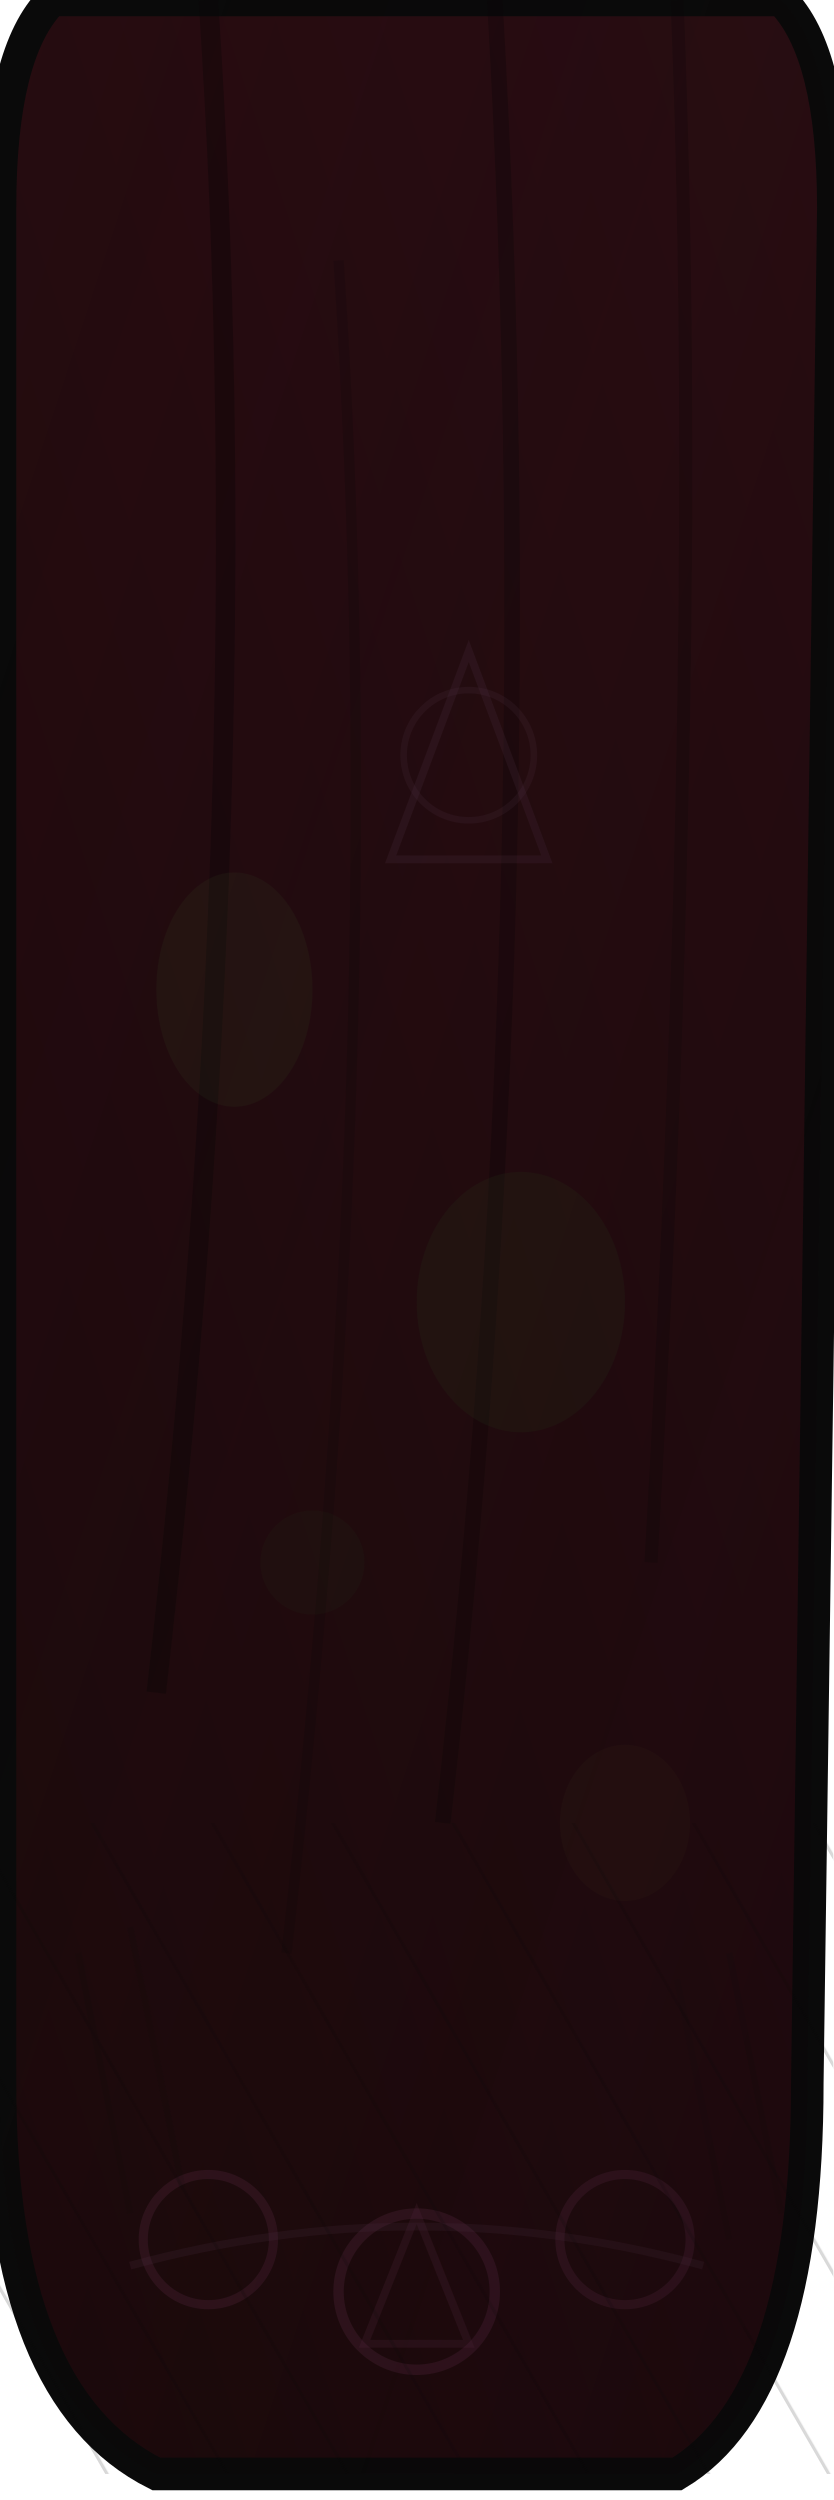
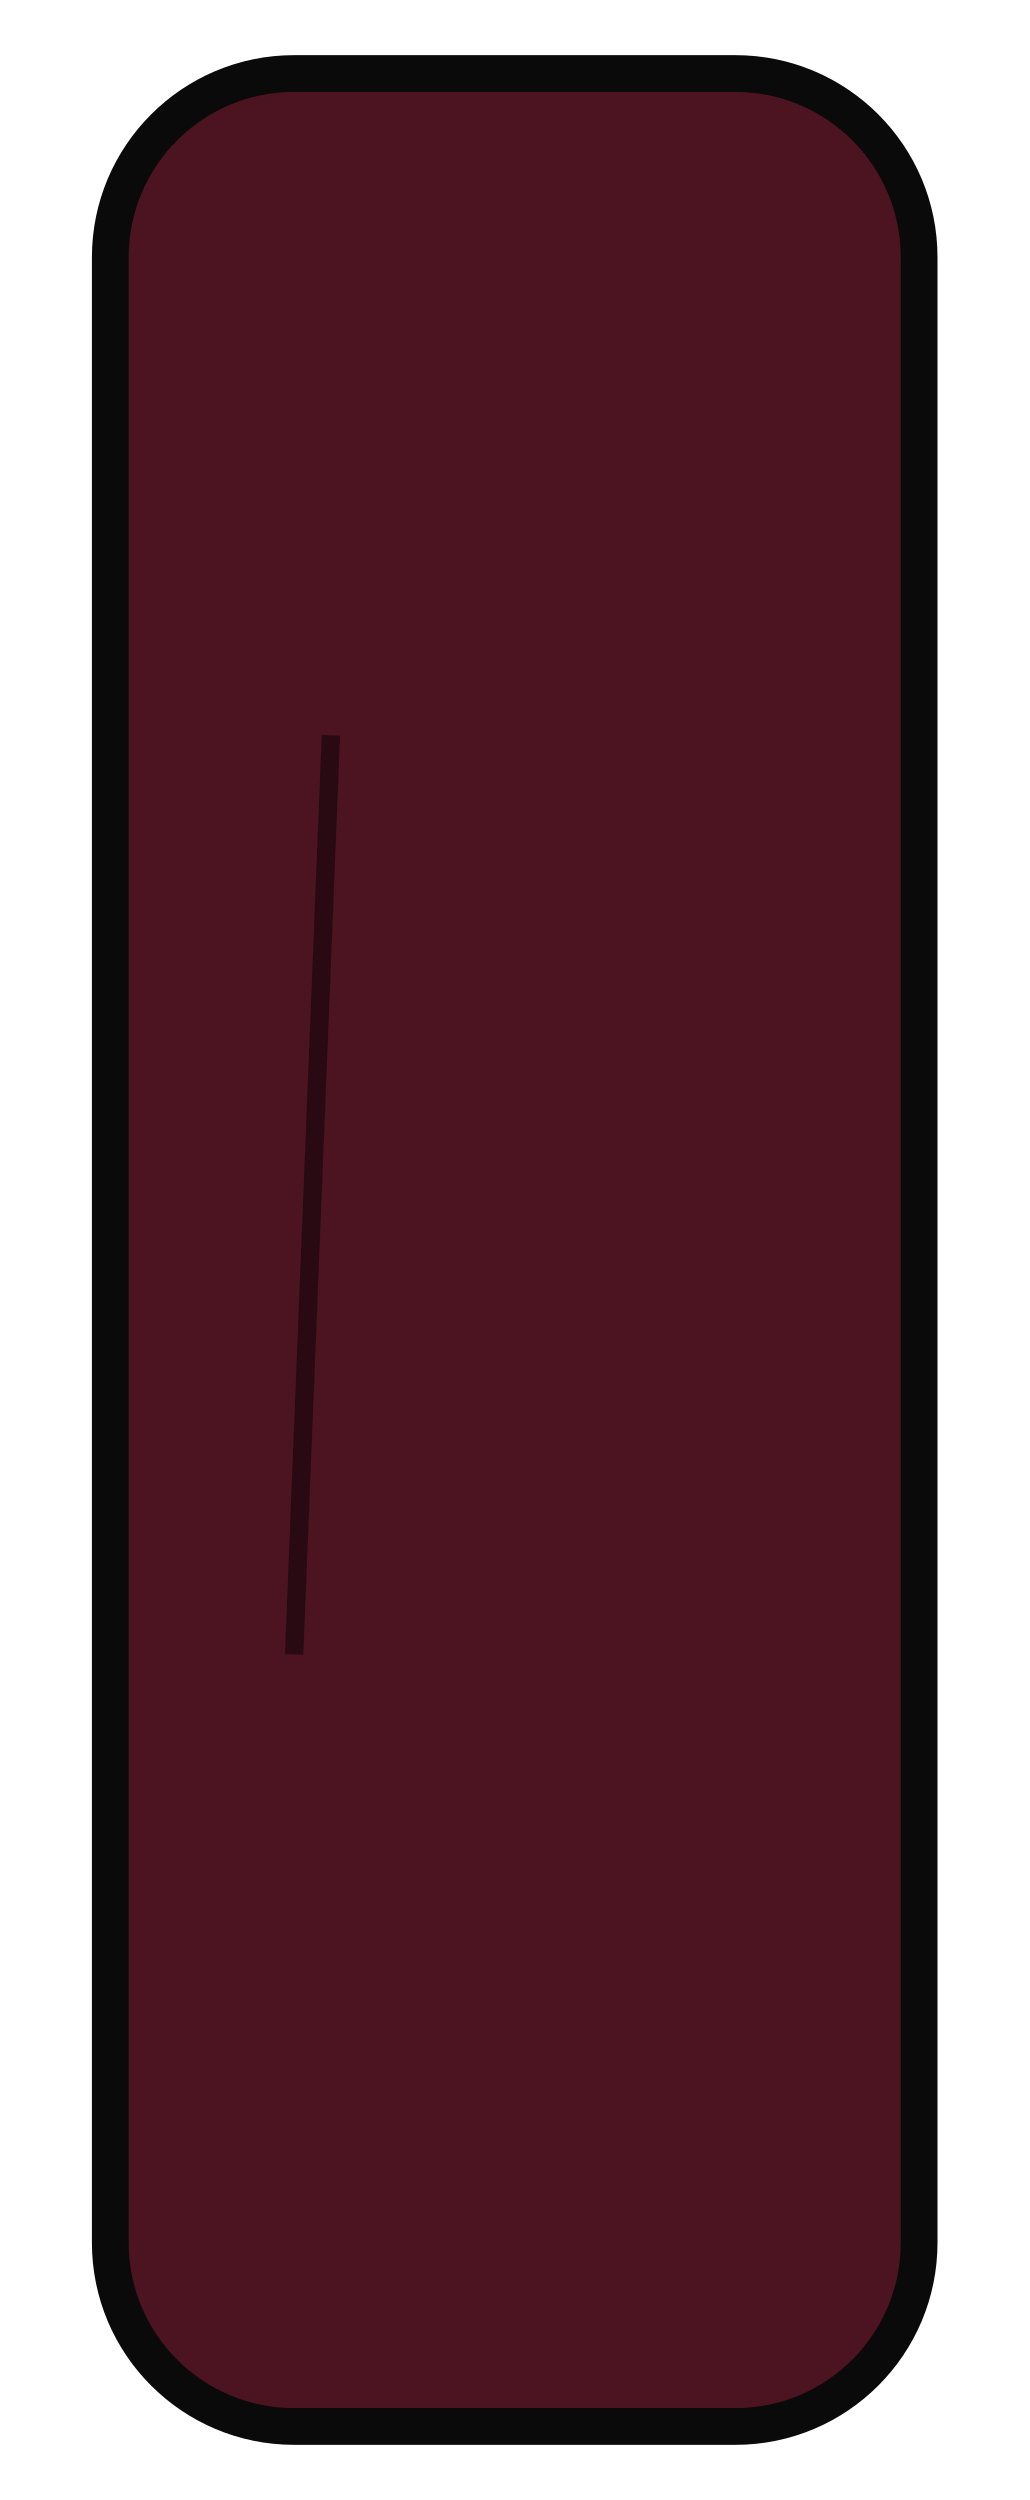
- <svg xmlns="http://www.w3.org/2000/svg" viewBox="0 0 64 192" width="64" height="192">
-   <defs>
-     <linearGradient id="rleg-grad" x1="1" y1="0" x2="0" y2="1">
-       <stop offset="0%" stop-color="#2e0e14" />
-       <stop offset="100%" stop-color="#1e0a0c" />
-     </linearGradient>
-     <linearGradient id="rleg-shadow" x1="0" y1="0" x2="1" y2="1">
-       <stop offset="0%" stop-color="#0a0406" stop-opacity="0" />
-       <stop offset="100%" stop-color="#0a0406" stop-opacity="0.35" />
-     </linearGradient>
-     <pattern id="rleg-hatch" width="8" height="8" patternUnits="userSpaceOnUse" patternTransform="rotate(-30)">
-       <line x1="0" y1="0" x2="0" y2="8" stroke="#0a0406" stroke-width="0.5" opacity="0.15" />
-     </pattern>
-   </defs>
-   <path d="M4 0 Q0 4 0 16 L0 160 Q0 184 12 190 L52 190 Q62 184 62 160 L64 16 Q64 4 60 0Z" fill="url(#rleg-grad)" stroke="#0a0a0a" stroke-width="2.5" />
-   <path d="M16 0 Q20 60 12 130" fill="none" stroke="#0a0406" stroke-width="1.5" opacity="0.35" />
-   <path d="M38 0 Q42 70 34 140" fill="none" stroke="#0a0406" stroke-width="1.2" opacity="0.3" />
-   <path d="M52 0 Q54 50 50 120" fill="none" stroke="#0a0406" stroke-width="1" opacity="0.25" />
-   <path d="M26 20 Q30 80 22 150" fill="none" stroke="#0a0406" stroke-width="0.8" opacity="0.2" />
-   <circle cx="16" cy="172" r="5" fill="none" stroke="#6a3050" stroke-width="0.7" opacity="0.28" />
-   <circle cx="32" cy="176" r="6" fill="none" stroke="#6a3050" stroke-width="0.8" opacity="0.3" />
-   <circle cx="48" cy="172" r="5" fill="none" stroke="#6a3050" stroke-width="0.7" opacity="0.28" />
-   <polygon points="32,170 36,180 28,180" fill="none" stroke="#6a3050" stroke-width="0.6" opacity="0.22" />
-   <path d="M10 174 Q32 168 54 174" fill="none" stroke="#5a3850" stroke-width="0.6" opacity="0.2" />
-   <polygon points="36,50 42,66 30,66" fill="none" stroke="#5a3850" stroke-width="0.6" opacity="0.2" />
-   <circle cx="36" cy="58" r="5" fill="none" stroke="#5a3850" stroke-width="0.5" opacity="0.18" />
-   <ellipse cx="40" cy="100" rx="8" ry="10" fill="#2a4a20" opacity="0.16" />
-   <ellipse cx="18" cy="76" rx="6" ry="9" fill="#3a5a28" opacity="0.12" />
-   <ellipse cx="48" cy="140" rx="5" ry="6" fill="#4a3a20" opacity="0.12" />
-   <circle cx="24" cy="120" r="4" fill="#2a4a20" opacity="0.1" />
-   <rect x="0" y="140" width="64" height="50" fill="url(#rleg-hatch)" />
-   <g opacity="0.12" stroke="#0a0a0a" stroke-width="0.5">
-     <line x1="6" y1="150" x2="10" y2="170" />
-     <line x1="10" y1="148" x2="14" y2="168" />
-     <line x1="52" y1="152" x2="56" y2="172" />
-     <line x1="56" y1="150" x2="60" y2="170" />
-   </g>
-   <path d="M4 0 Q0 4 0 16 L0 160 Q0 184 12 190 L52 190 Q62 184 62 160 L64 16 Q64 4 60 0Z" fill="url(#rleg-shadow)" />
+ <svg xmlns="http://www.w3.org/2000/svg" viewBox="0 0 56 136" width="56" height="136">
+   <rect x="6" y="4" width="44" height="128" rx="10" fill="#4c1420" stroke="#0a0a0a" stroke-width="2" />
+   <line x1="18" y1="40" x2="16" y2="90" stroke="#2a0a12" stroke-width="1" />
</svg>
